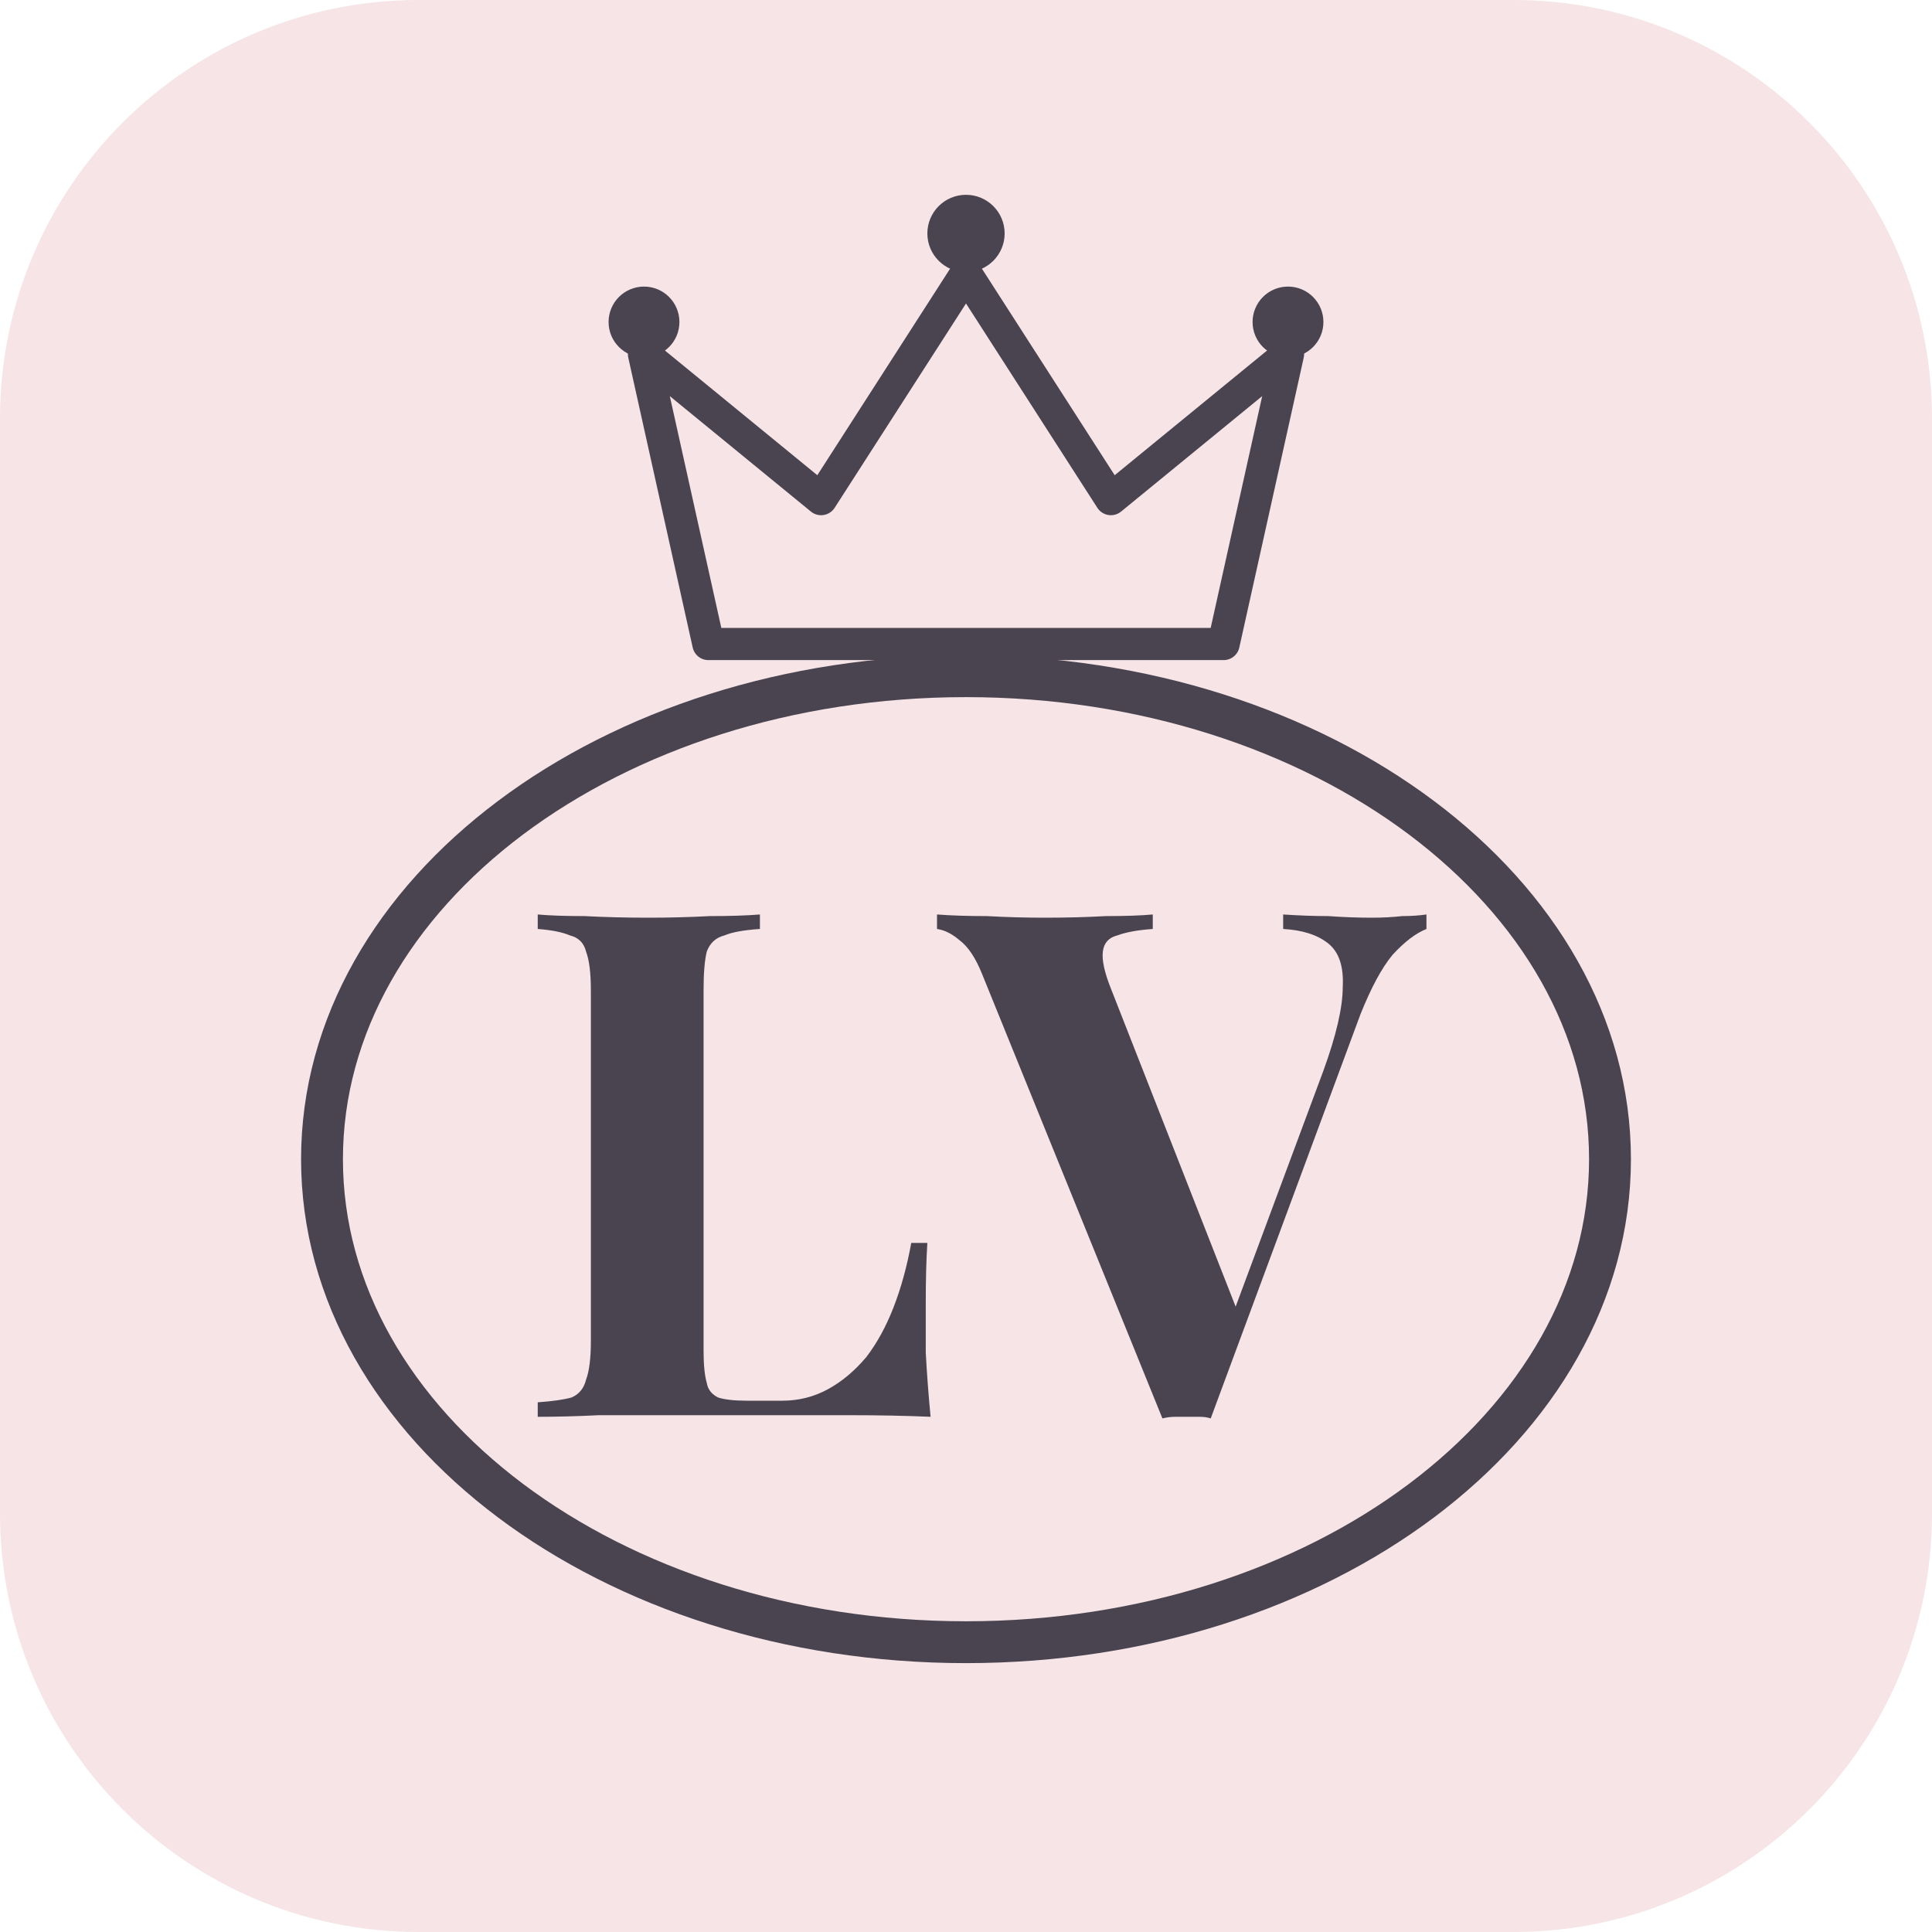
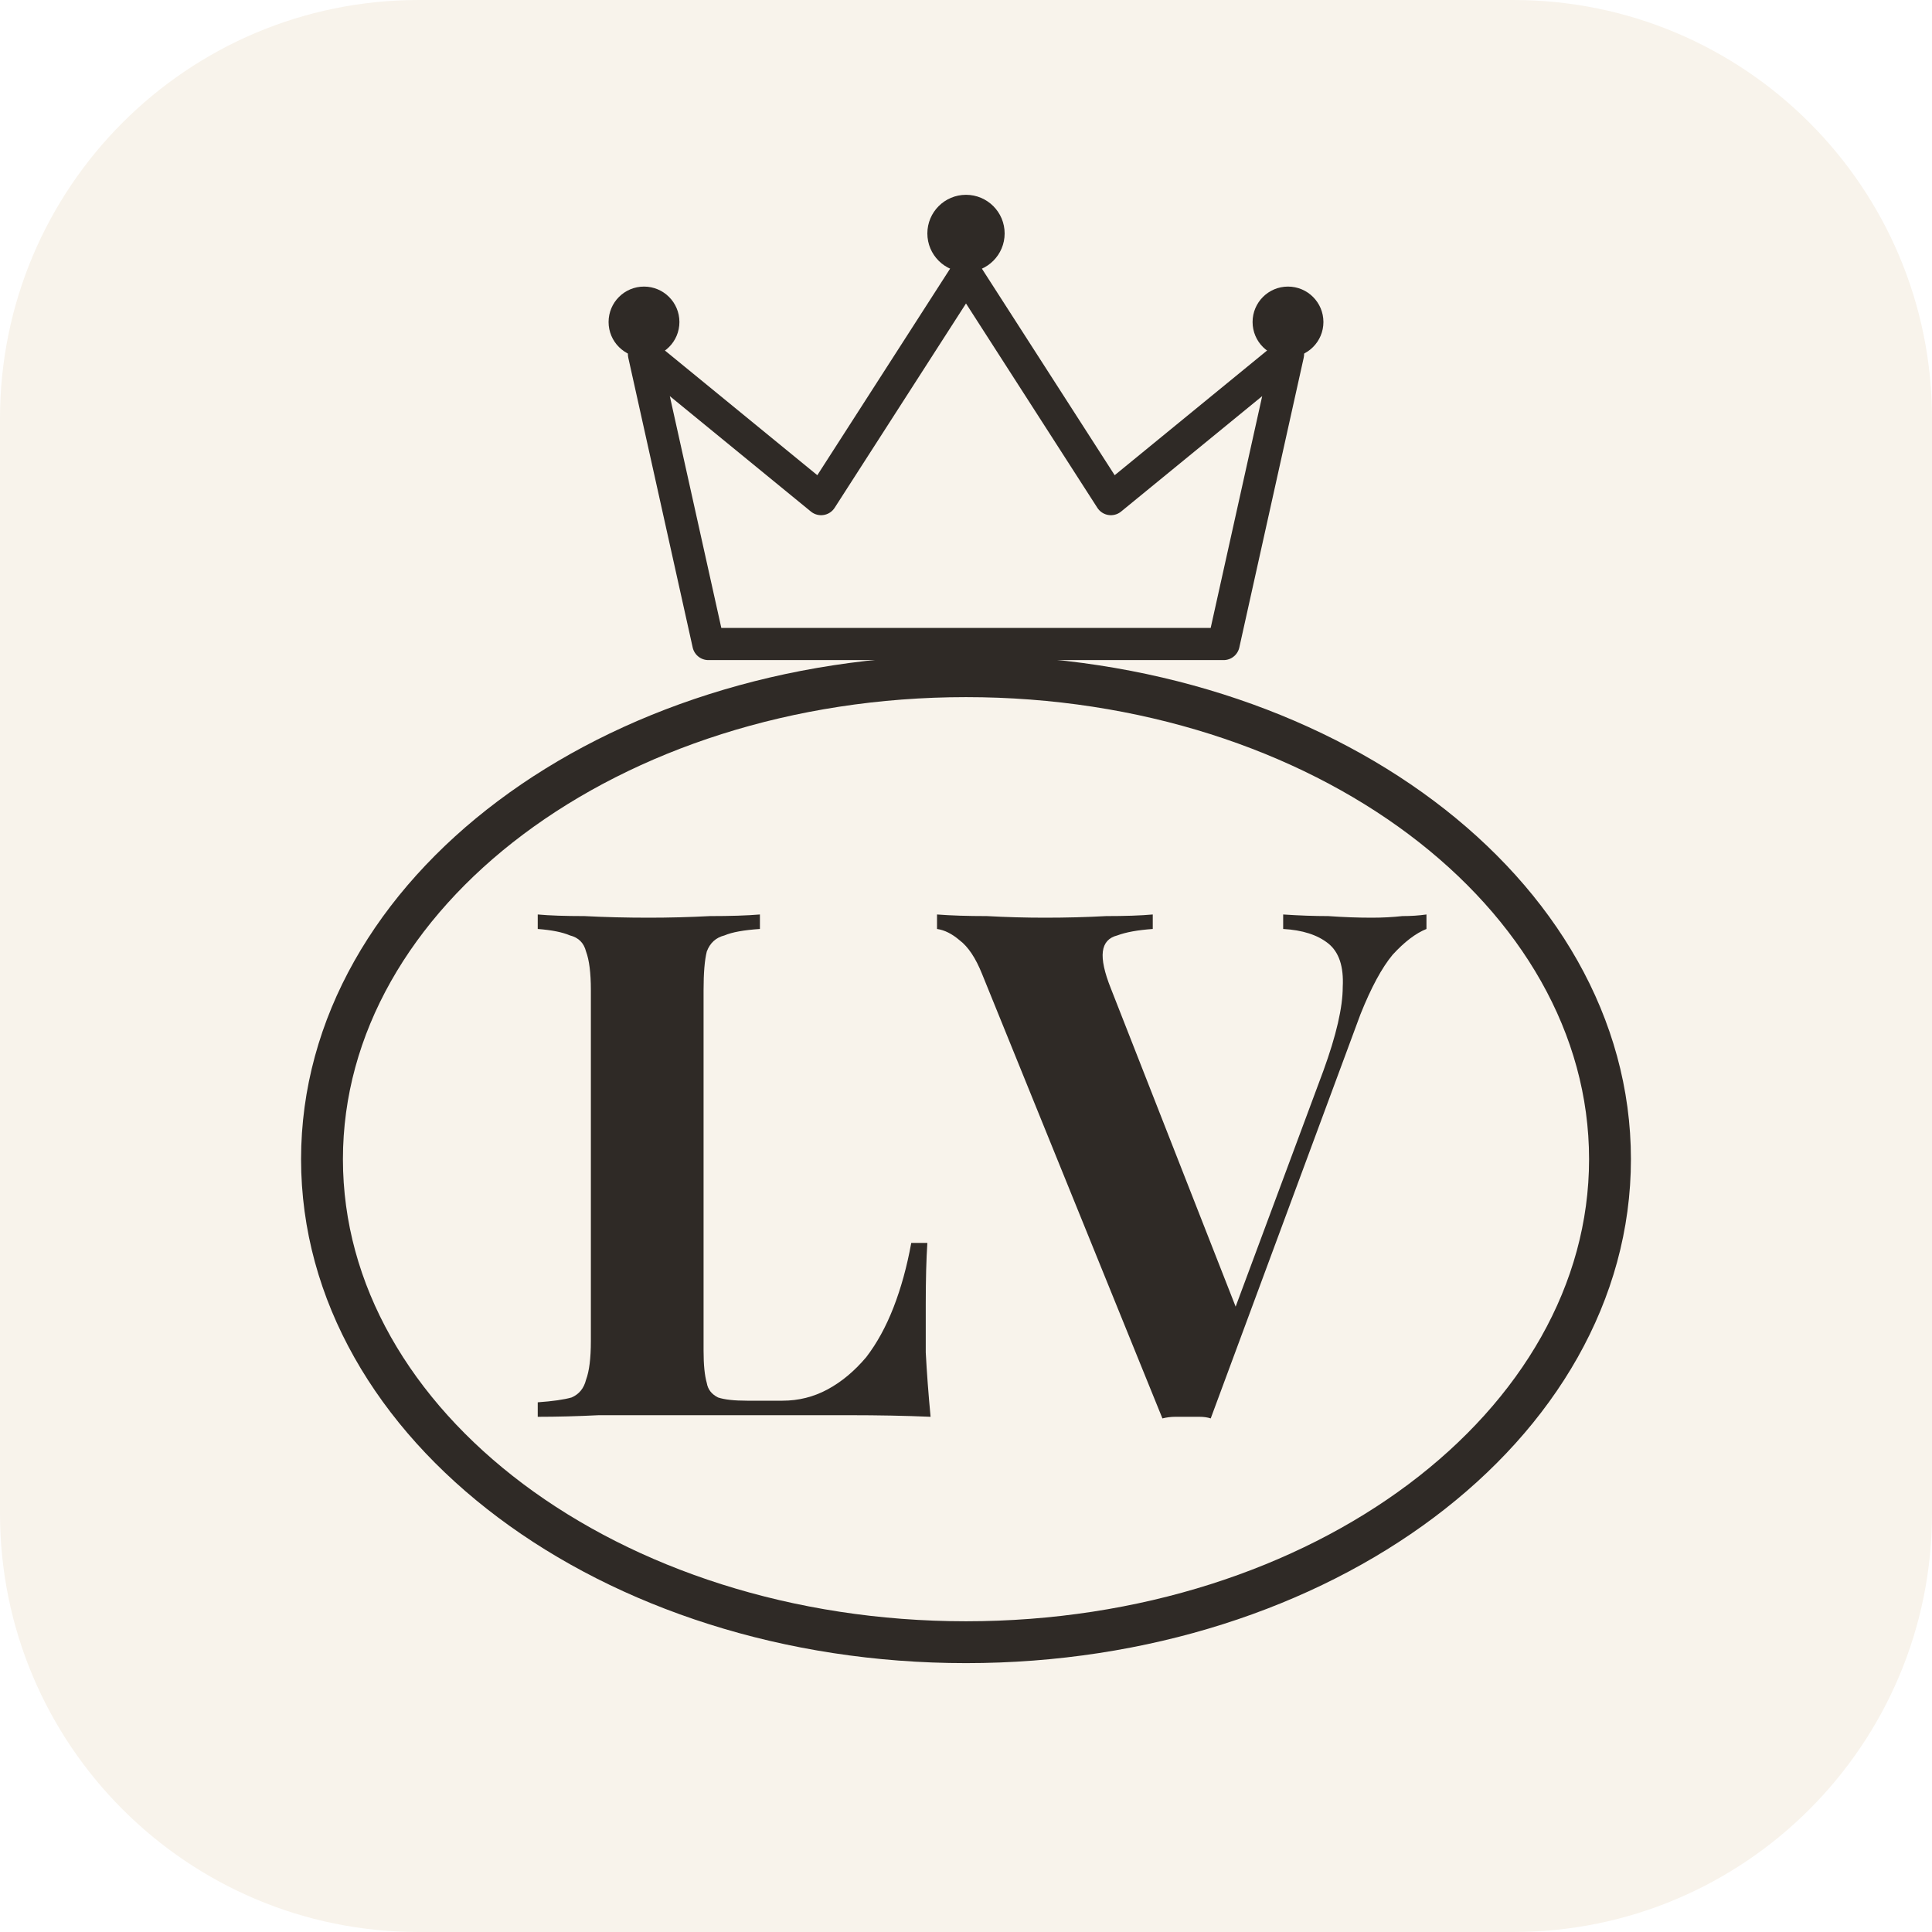
<svg xmlns="http://www.w3.org/2000/svg" viewBox="0 0 120 120" role="img" aria-label="La Valenciana">
-   <rect width="120" height="120" rx="26" fill="#F6E4E7" />
-   <g stroke="#4A4450" fill="#4A4450" stroke-width="2" stroke-linecap="round">
+   <rect width="120" height="120" rx="26" fill="#F8F3EB" />
+   <g stroke="#2F2A26" fill="#2F2A26" stroke-width="2" stroke-linecap="round">
    <ellipse cx="60" cy="72" rx="40" ry="30" fill="none" stroke-width="2.6" />
    <path d="M44 40 L40 22 L51 31 L60 17 L69 31 L80 22 L76 40 Z" fill="none" stroke-linejoin="round" />
    <circle cx="40" cy="20" r="2.2" stroke="none" />
    <circle cx="60" cy="14.5" r="2.4" stroke="none" />
    <circle cx="80" cy="20" r="2.2" stroke="none" />
  </g>
-   <path fill="#4A4450" d="M47.2 56.8V57.7Q45.7 57.8 45 58.1Q44.2 58.3 43.9 59.1Q43.7 59.9 43.7 61.5V83.9Q43.7 85.2 43.9 85.9Q44 86.5 44.6 86.8Q45.2 87 46.4 87H48.6Q50.1 87 51.4 86.3Q52.7 85.6 53.8 84.3Q54.8 83 55.5 81.2Q56.2 79.4 56.6 77.2H57.6Q57.5 78.7 57.5 81Q57.5 82.1 57.5 84Q57.6 85.9 57.8 88Q55.5 87.9 52.7 87.9Q49.9 87.9 47.7 87.9Q46.6 87.9 44.9 87.9Q43.2 87.9 41.2 87.9Q39.2 87.9 37.2 87.9Q35.2 88 33.4 88V87.1Q34.8 87 35.5 86.8Q36.2 86.5 36.4 85.7Q36.7 84.9 36.7 83.3V61.5Q36.7 59.9 36.4 59.1Q36.2 58.3 35.4 58.1Q34.7 57.8 33.4 57.7V56.8Q34.5 56.9 36.3 56.9Q38.2 57 40.3 57Q42.2 57 44.1 56.9Q46 56.9 47.2 56.8Z M88.6 56.8V57.7Q87.6 58.1 86.5 59.3Q85.5 60.5 84.5 63L75.2 88.1Q74.9 88 74.5 88Q74.1 88 73.7 88Q73.4 88 73 88Q72.6 88 72.2 88.1L61 60.5Q60.4 59 59.6 58.4Q58.9 57.8 58.2 57.7V56.8Q59.5 56.9 61.3 56.9Q63.1 57 64.9 57Q66.9 57 68.7 56.9Q70.5 56.9 71.6 56.8V57.7Q70.2 57.8 69.4 58.1Q68.6 58.3 68.5 59.1Q68.4 59.9 69 61.4L77 81.8L76.1 82.9L82.2 66.5Q83.4 63.2 83.4 61.3Q83.5 59.4 82.5 58.6Q81.5 57.8 79.7 57.7V56.8Q81.2 56.9 82.5 56.9Q83.9 57 85.2 57Q86.2 57 87.1 56.9Q87.9 56.9 88.6 56.8Z " />
+   <path fill="#2F2A26" d="M47.2 56.8V57.7Q45.7 57.8 45 58.1Q44.2 58.3 43.9 59.1Q43.7 59.9 43.7 61.5V83.9Q43.7 85.2 43.9 85.9Q44 86.5 44.6 86.8Q45.2 87 46.4 87H48.6Q50.1 87 51.4 86.3Q52.7 85.6 53.8 84.3Q54.8 83 55.5 81.2Q56.2 79.4 56.6 77.2H57.6Q57.5 78.7 57.5 81Q57.5 82.1 57.5 84Q57.6 85.9 57.8 88Q55.5 87.9 52.7 87.9Q49.9 87.9 47.7 87.9Q46.6 87.9 44.9 87.9Q43.2 87.9 41.2 87.9Q39.2 87.9 37.2 87.9Q35.2 88 33.4 88V87.1Q34.8 87 35.5 86.8Q36.2 86.5 36.4 85.7Q36.7 84.9 36.7 83.3V61.5Q36.7 59.9 36.4 59.1Q36.2 58.3 35.4 58.1Q34.7 57.8 33.4 57.7V56.8Q34.5 56.9 36.3 56.9Q38.2 57 40.3 57Q42.2 57 44.1 56.9Q46 56.9 47.2 56.8Z M88.6 56.8V57.7Q87.6 58.1 86.5 59.3Q85.5 60.5 84.5 63L75.2 88.1Q74.9 88 74.5 88Q74.1 88 73.7 88Q73.4 88 73 88Q72.6 88 72.2 88.1L61 60.5Q60.4 59 59.6 58.4Q58.9 57.8 58.2 57.7V56.8Q59.5 56.9 61.3 56.9Q63.1 57 64.9 57Q66.9 57 68.7 56.9Q70.5 56.9 71.6 56.8V57.7Q70.2 57.8 69.4 58.1Q68.6 58.3 68.5 59.1Q68.4 59.9 69 61.4L77 81.8L76.1 82.9L82.2 66.5Q83.4 63.2 83.4 61.3Q83.5 59.4 82.5 58.6Q81.5 57.8 79.7 57.7V56.8Q81.2 56.9 82.5 56.9Q83.9 57 85.2 57Q86.2 57 87.1 56.9Q87.9 56.9 88.6 56.8Z " />
</svg>
